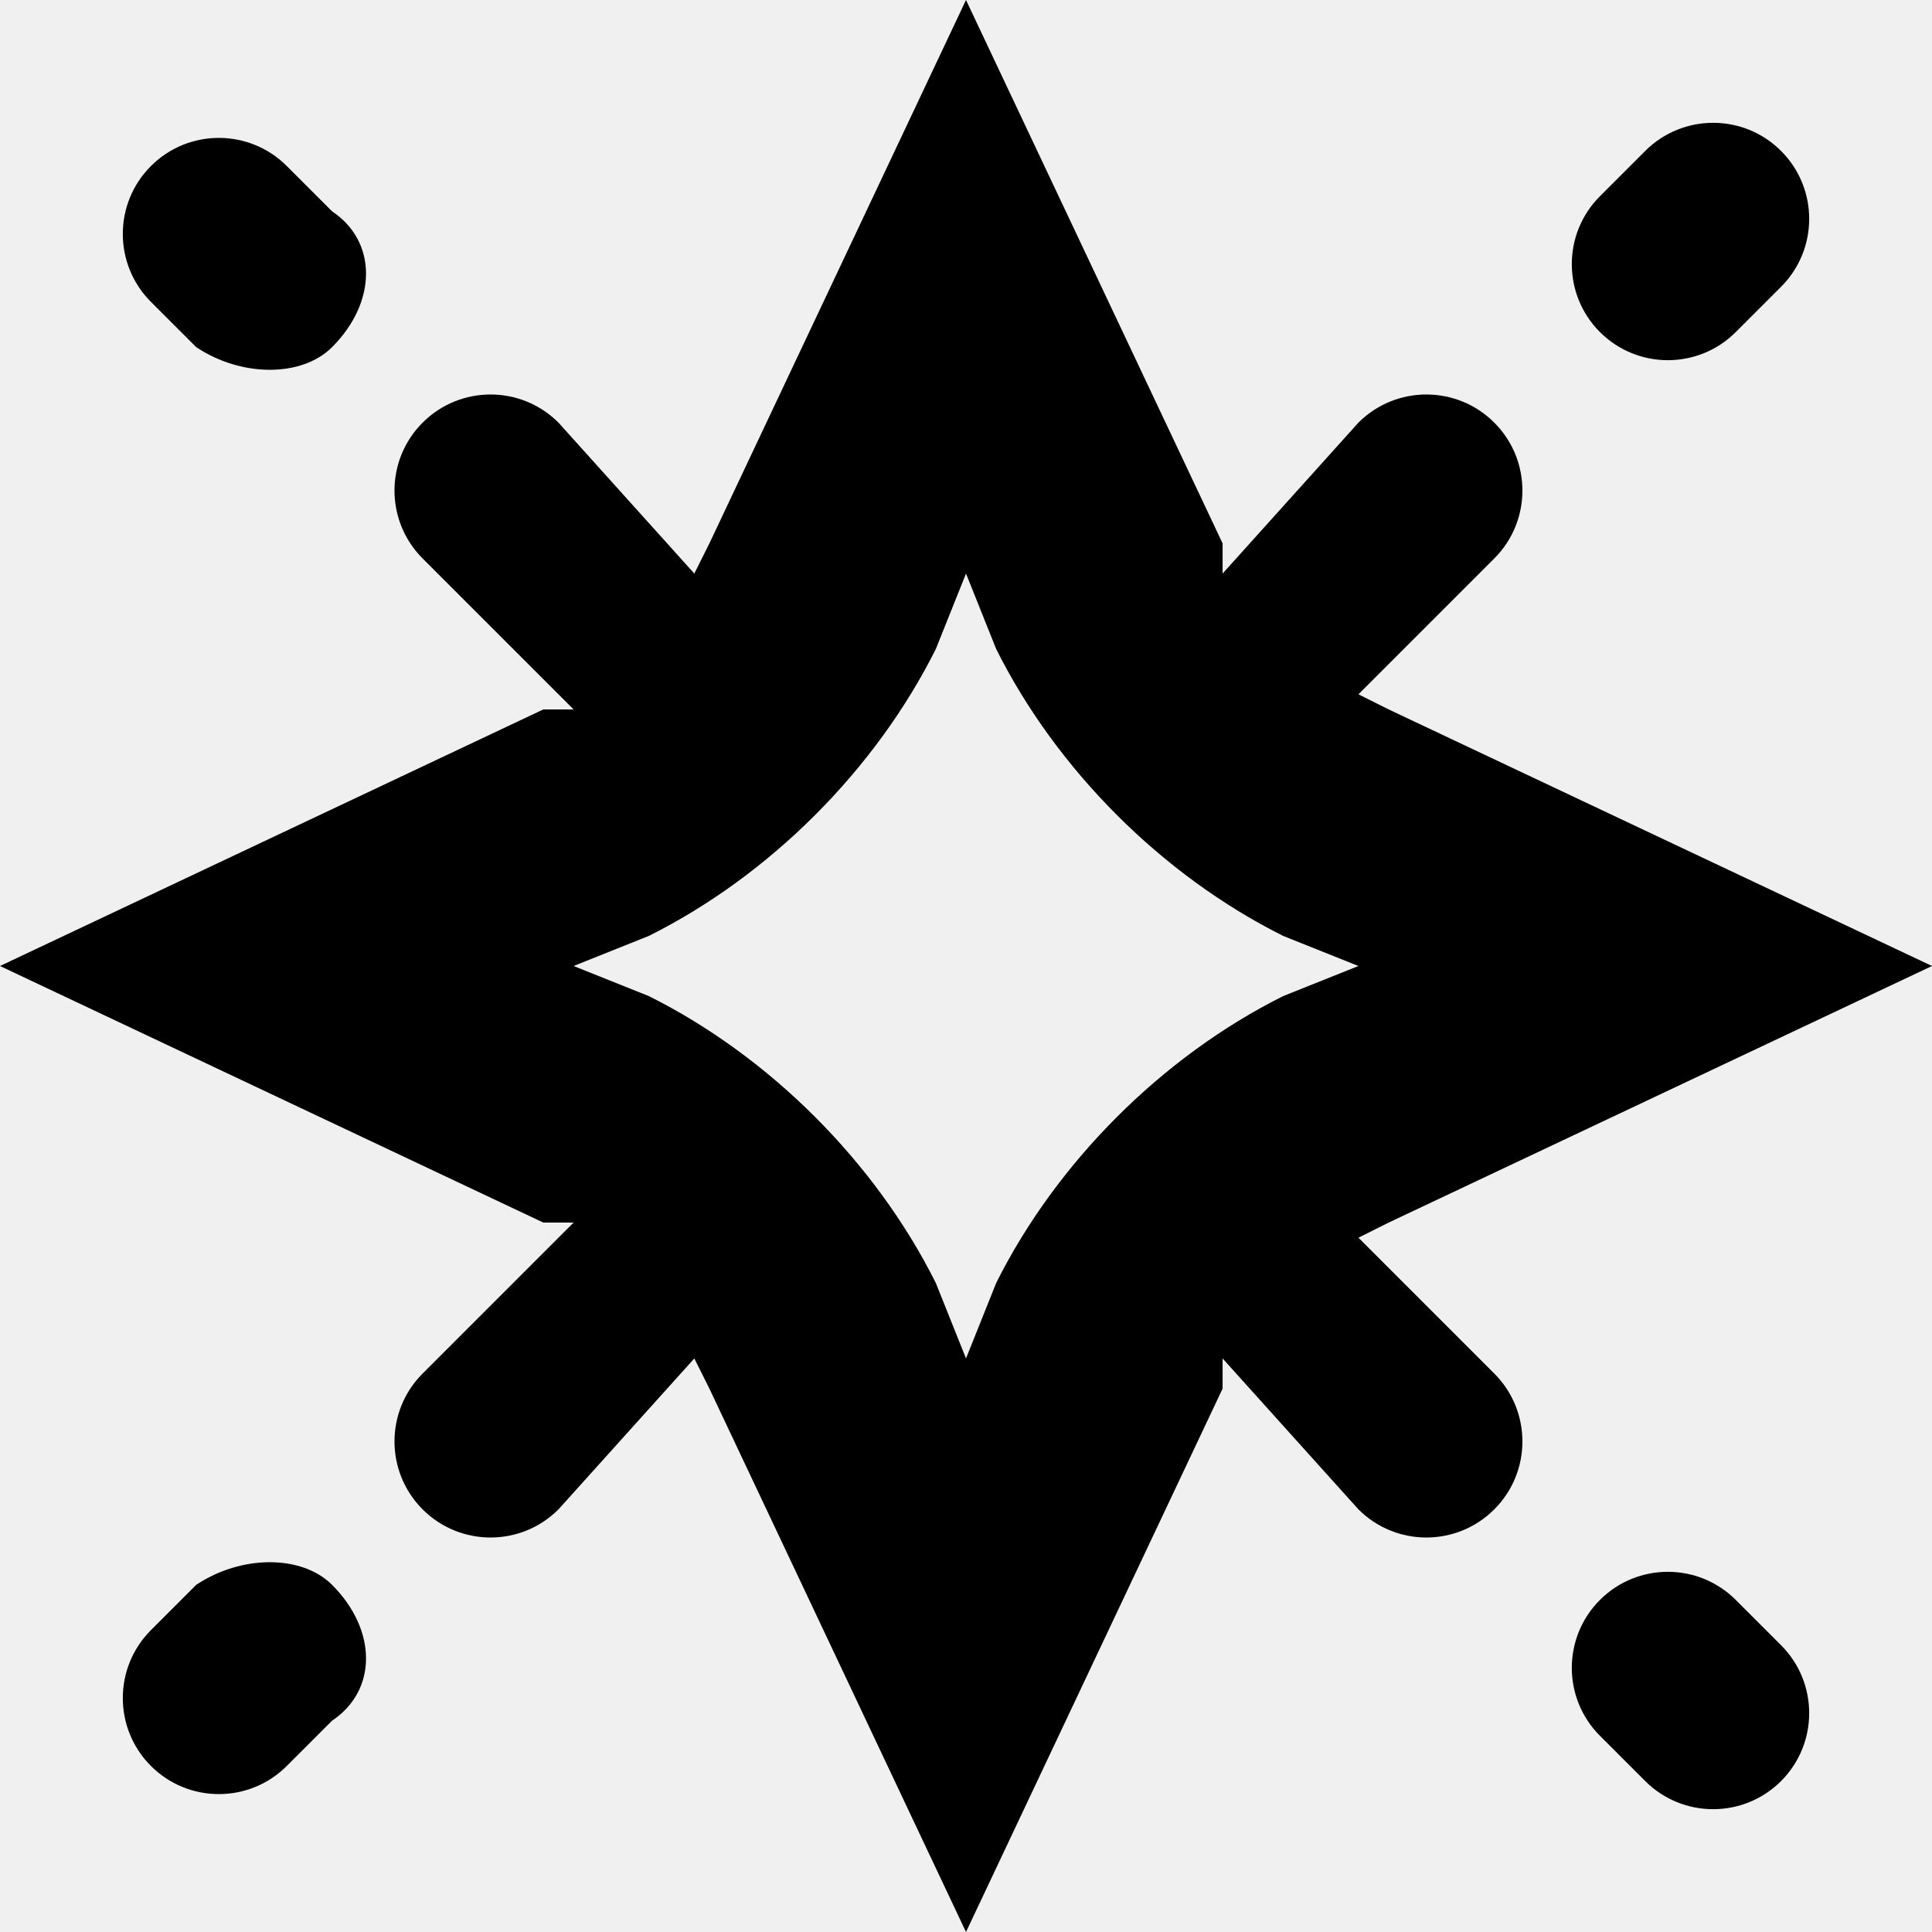
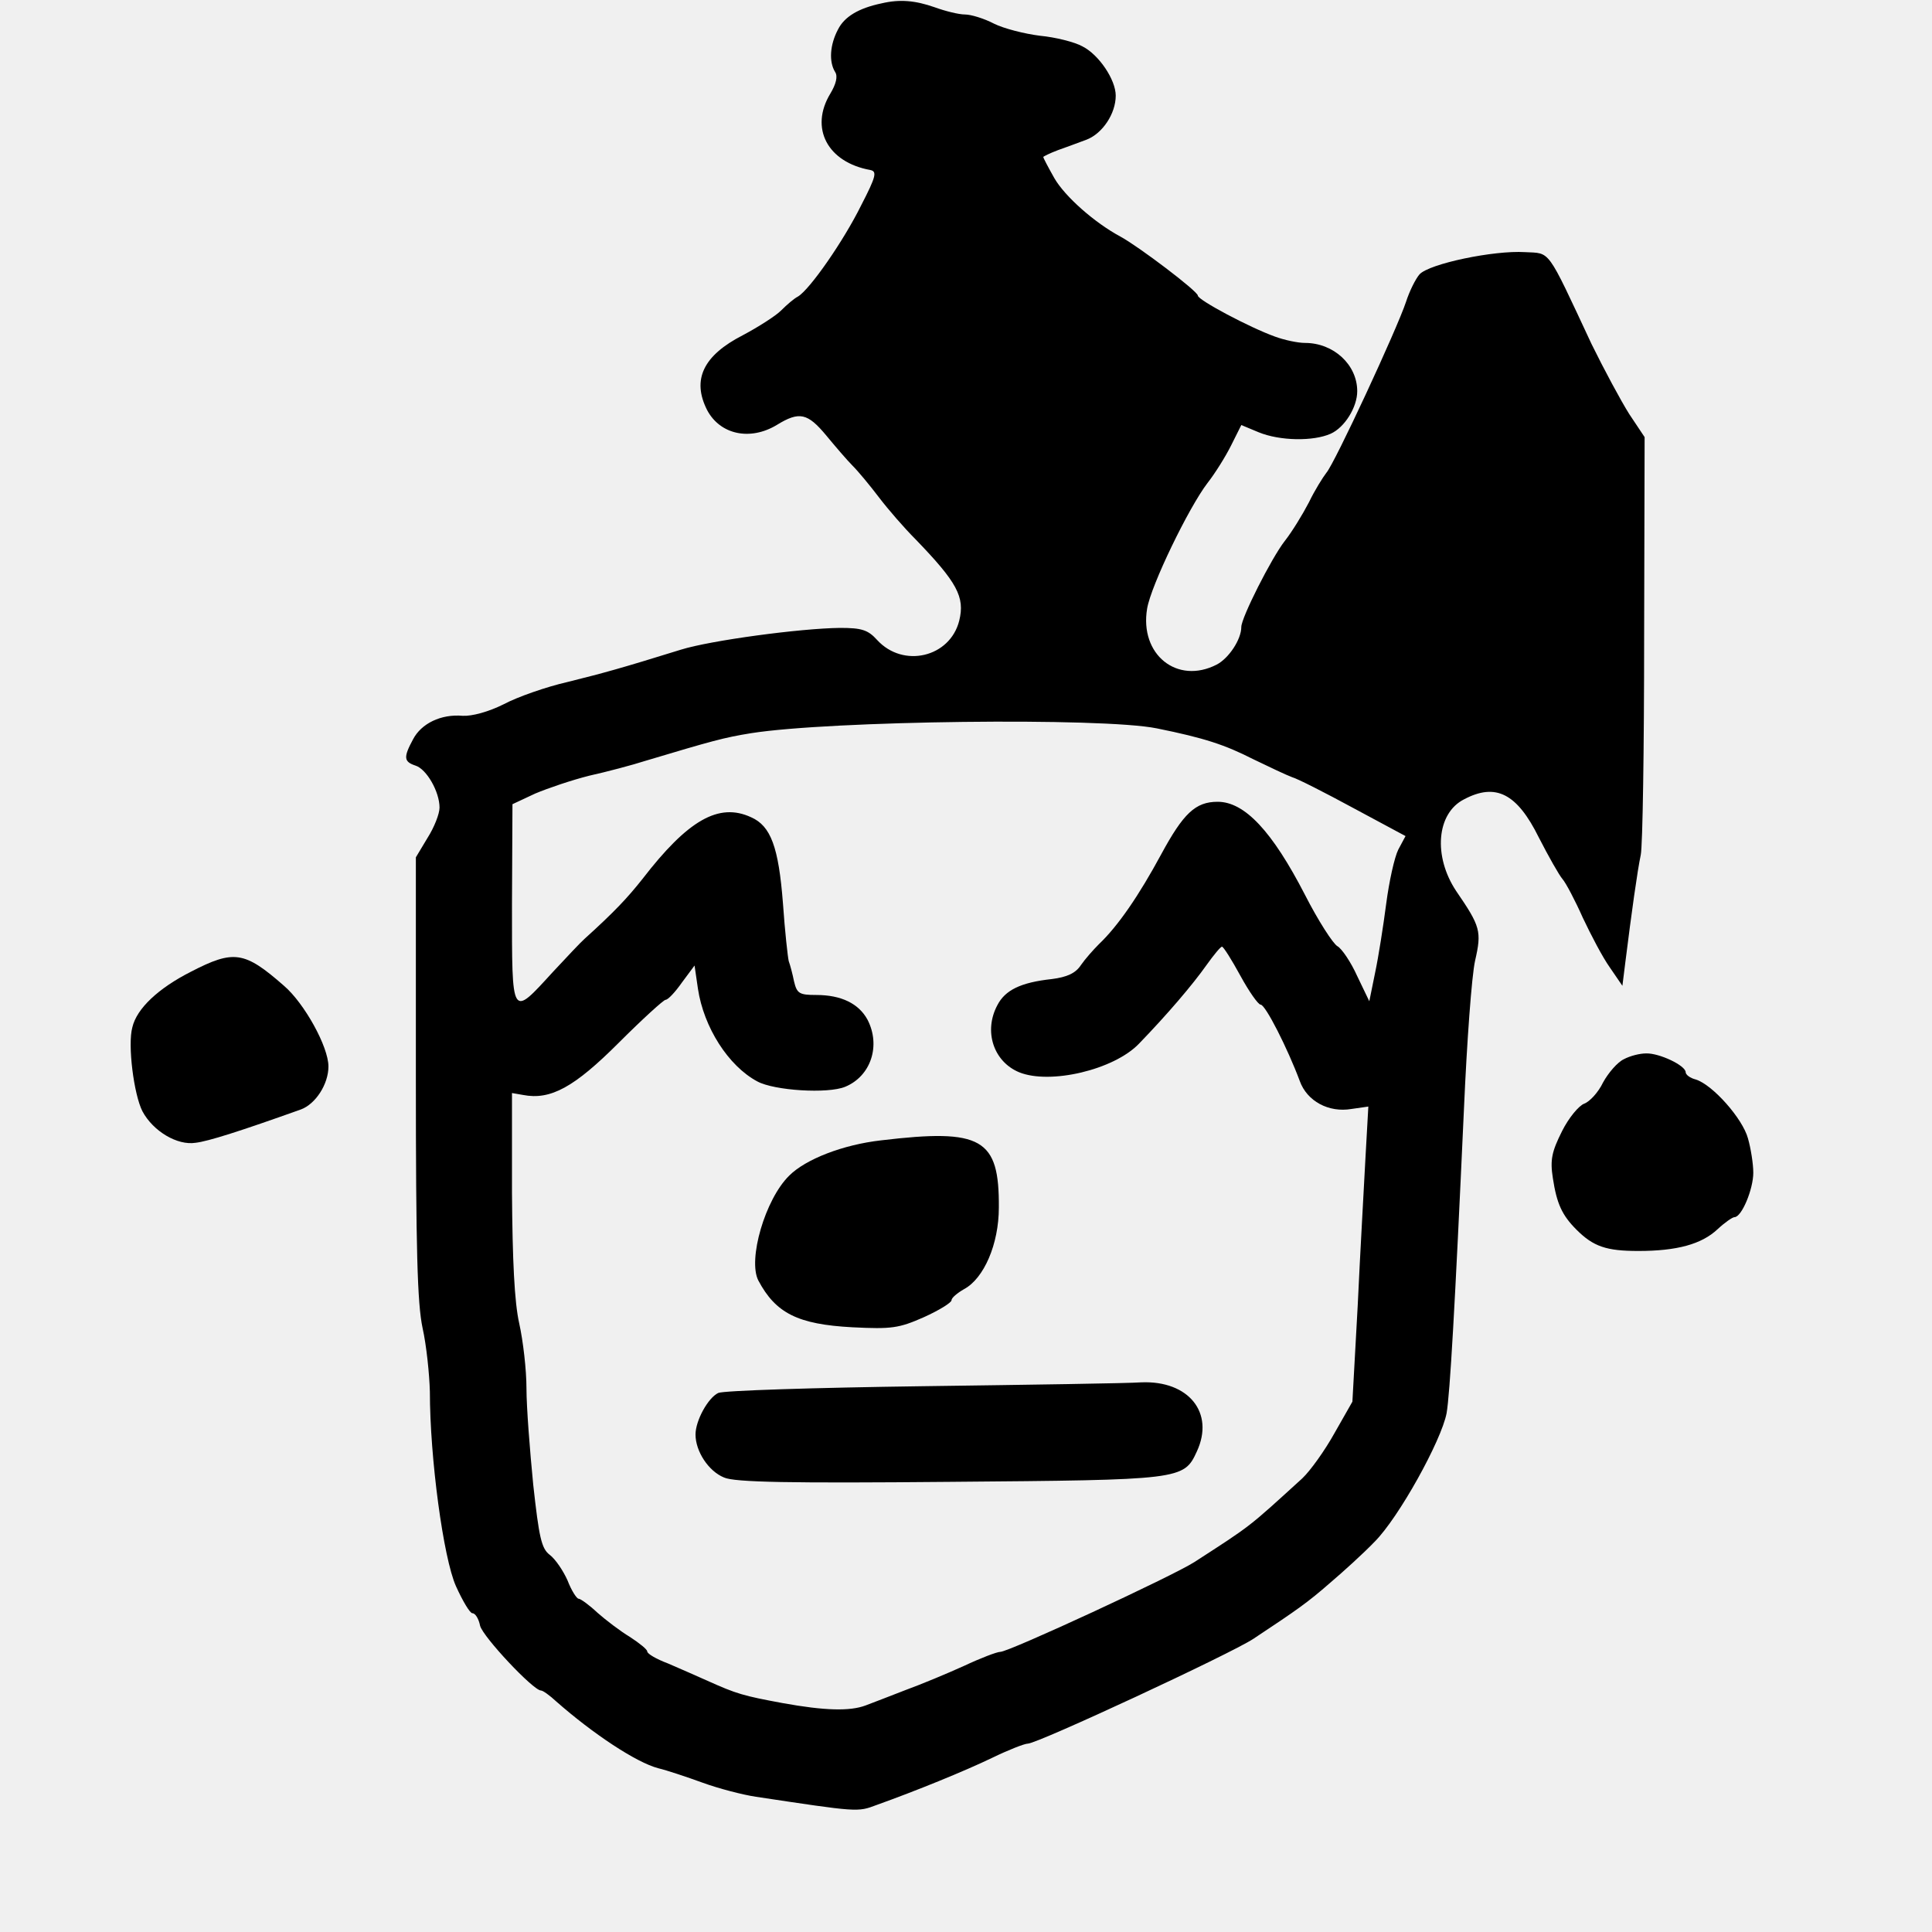
- <svg xmlns="http://www.w3.org/2000/svg" viewBox="0 0 128 128">
-   <path fill-rule="evenodd" d="M81 36 64 0 47 36l-1 2-9-10a6 6 0 0 0-9 9l10 10h-2L0 64l36 17h2L28 91a6 6 0 1 0 9 9l9-10 1 2 17 36 17-36v-2l9 10a6 6 0 1 0 9-9l-9-9 2-1 36-17-36-17-2-1 9-9a6 6 0 1 0-9-9l-9 10v-2Zm-17 2-2 5c-4 8-11 15-19 19l-5 2 5 2c8 4 15 11 19 19l2 5 2-5c4-8 11-15 19-19l5-2-5-2c-8-4-15-11-19-19l-2-5Z" clip-rule="evenodd" />
-   <path d="M118 19a6 6 0 0 0-9-9l-3 3a6 6 0 1 0 9 9l3-3Zm-96 4c-2 2-6 2-9 0l-3-3a6 6 0 1 1 9-9l3 3c3 2 3 6 0 9Zm0 82c-2-2-6-2-9 0l-3 3a6 6 0 1 0 9 9l3-3c3-2 3-6 0-9Zm96 4a6 6 0 0 1-9 9l-3-3a6 6 0 1 1 9-9l3 3Z" />
-   <style>path{fill:#000}@media (prefers-color-scheme:dark){path{fill:#fff}}</style>
+ <svg xmlns="http://www.w3.org/2000/svg" version="1.0" width="400pt" height="400pt" viewBox="0 0 400 400" preserveAspectRatio="xMidYMid meet">
+   <g transform="translate(0,400) scale(0.1,-0.1)" fill="#000000" stroke="none">
+     <path d="M1825 3993 c-48 -10 -77 -28 -90 -54 -17 -32 -19 -67 -6 -88 6 -9 2 -25 -10 -45 -43 -71 -6 -142 83 -158 14 -3 12 -13 -19 -73 -36 -73 -106 -174 -131 -189 -8 -4 -23 -17 -35 -29 -11 -11 -47 -34 -79 -51 -82 -42 -106 -92 -74 -155 27 -51 89 -64 144 -31 47 29 64 25 103 -22 19 -23 43 -51 54 -62 12 -12 36 -41 55 -66 19 -25 53 -64 75 -86 87 -90 103 -120 91 -169 -19 -76 -116 -99 -170 -40 -19 21 -32 25 -77 25 -83 -1 -268 -26 -329 -45 -129 -40 -159 -48 -235 -67 -44 -10 -104 -31 -132 -46 -32 -16 -66 -25 -85 -24 -45 4 -86 -16 -103 -49 -20 -37 -19 -46 5 -54 23 -7 50 -54 50 -87 0 -13 -11 -41 -25 -63 l-24 -40 0 -455 c0 -357 3 -469 14 -520 8 -36 14 -95 15 -131 0 -138 28 -345 54 -403 14 -31 29 -56 34 -56 6 0 13 -11 16 -26 6 -23 110 -134 126 -134 4 0 18 -10 32 -23 75 -66 165 -126 211 -138 17 -4 59 -18 92 -30 33 -12 83 -25 110 -29 213 -32 210 -32 250 -17 81 29 182 70 240 98 33 16 66 29 73 29 20 0 420 186 467 217 92 61 112 75 159 116 27 23 69 61 92 85 50 50 138 209 149 266 7 41 17 214 36 631 6 138 16 275 23 306 14 61 11 71 -39 144 -48 72 -41 161 16 190 66 35 110 12 155 -79 20 -39 42 -78 49 -86 7 -8 26 -44 42 -80 17 -36 41 -82 56 -103 l26 -38 6 48 c13 104 25 190 32 223 4 19 7 222 7 450 l1 415 -32 48 c-17 27 -52 92 -78 145 -94 201 -84 187 -138 190 -64 4 -198 -24 -218 -46 -8 -9 -21 -35 -28 -57 -19 -57 -148 -335 -165 -354 -7 -9 -24 -36 -36 -61 -13 -25 -35 -61 -50 -80 -28 -36 -90 -159 -90 -178 0 -26 -26 -65 -51 -78 -82 -42 -160 21 -144 116 8 48 86 209 125 260 15 19 37 54 49 78 l21 42 36 -15 c44 -18 113 -19 149 -3 29 13 55 55 55 88 0 55 -49 100 -108 100 -15 0 -43 6 -62 13 -53 19 -160 76 -160 85 0 9 -123 102 -160 122 -54 29 -115 83 -137 121 -13 23 -23 42 -23 44 0 1 14 8 30 14 17 6 44 16 60 22 33 13 60 54 60 91 0 33 -35 85 -69 102 -16 9 -56 19 -88 22 -32 4 -75 15 -95 25 -21 11 -48 19 -60 19 -13 0 -41 7 -63 15 -40 14 -72 17 -110 8z m570 -1501 c99 -20 141 -34 200 -64 33 -16 69 -33 80 -37 11 -3 68 -32 127 -64 l108 -58 -15 -28 c-8 -16 -19 -66 -25 -112 -6 -46 -16 -110 -23 -143 l-12 -59 -25 52 c-13 29 -32 57 -41 62 -9 5 -40 53 -67 106 -68 132 -125 193 -181 193 -46 0 -71 -24 -117 -109 -46 -85 -89 -148 -129 -186 -11 -11 -28 -30 -37 -43 -11 -17 -29 -25 -60 -29 -65 -7 -97 -23 -113 -54 -29 -54 -8 -117 45 -139 64 -26 196 5 248 59 59 61 111 122 140 163 15 21 29 38 32 38 3 0 20 -27 38 -60 18 -33 37 -60 42 -60 10 0 56 -91 81 -158 15 -42 60 -66 107 -58 l35 5 -6 -107 c-3 -59 -11 -196 -16 -305 l-11 -199 -37 -65 c-20 -36 -50 -78 -67 -94 -113 -103 -104 -96 -223 -173 -45 -29 -384 -186 -402 -186 -7 0 -41 -13 -75 -29 -33 -15 -88 -38 -121 -50 -33 -13 -70 -27 -83 -32 -32 -12 -84 -11 -172 5 -81 15 -95 19 -155 46 -22 10 -59 26 -82 36 -24 9 -43 20 -43 25 0 4 -16 17 -36 30 -20 12 -50 35 -67 50 -17 16 -35 29 -39 29 -4 0 -15 17 -23 38 -9 20 -25 44 -37 53 -17 13 -22 36 -34 145 -7 71 -14 161 -14 199 0 39 -7 99 -15 135 -10 44 -14 131 -15 271 l0 206 23 -4 c57 -11 106 16 198 108 49 49 93 89 97 89 5 0 20 16 34 36 l26 35 7 -48 c12 -80 63 -160 123 -192 35 -19 146 -26 182 -11 53 22 74 85 46 139 -18 33 -54 51 -106 51 -35 0 -40 3 -46 28 -3 15 -8 34 -11 42 -2 8 -8 62 -12 120 -9 116 -25 160 -66 178 -67 31 -131 -6 -225 -128 -31 -39 -57 -67 -120 -124 -8 -7 -37 -38 -65 -68 -87 -95 -85 -99 -85 140 l1 207 47 22 c26 11 76 28 112 37 36 8 89 22 117 31 137 41 162 48 218 57 164 26 727 33 840 10z" />
+     <path d="M1824 1639 c-79 -9 -156 -39 -190 -73 -50 -49 -86 -174 -64 -217 36 -68 82 -91 195 -97 81 -4 96 -2 148 21 31 14 57 30 57 35 0 5 12 15 26 23 41 22 72 93 72 169 1 143 -35 164 -244 139z" />
+     <path d="M1910 1130 c-223 -3 -413 -9 -423 -14 -21 -10 -47 -57 -47 -86 0 -35 27 -76 59 -89 22 -10 137 -12 468 -9 479 4 484 4 511 63 37 80 -17 147 -115 143 -26 -2 -230 -5 -453 -8z" />
+     <path d="M395 1988 c-67 -34 -112 -76 -121 -115 -10 -36 3 -139 21 -174 22 -41 72 -71 110 -65 26 3 92 24 218 69 30 11 57 52 57 89 0 41 -50 131 -92 167 -82 72 -104 75 -193 29z" />
+     <path d="M3362 1807 c-13 -6 -32 -28 -43 -48 -10 -21 -28 -40 -39 -44 -11 -4 -32 -29 -46 -57 -21 -42 -25 -59 -19 -97 8 -53 19 -77 49 -107 35 -35 62 -44 128 -44 80 0 131 14 164 45 15 14 31 25 35 25 15 0 39 58 39 92 0 18 -5 50 -11 71 -11 41 -73 111 -108 122 -12 3 -21 10 -21 15 0 14 -55 40 -82 39 -13 0 -33 -5 -46 -12z" />
+   </g>
</svg>
